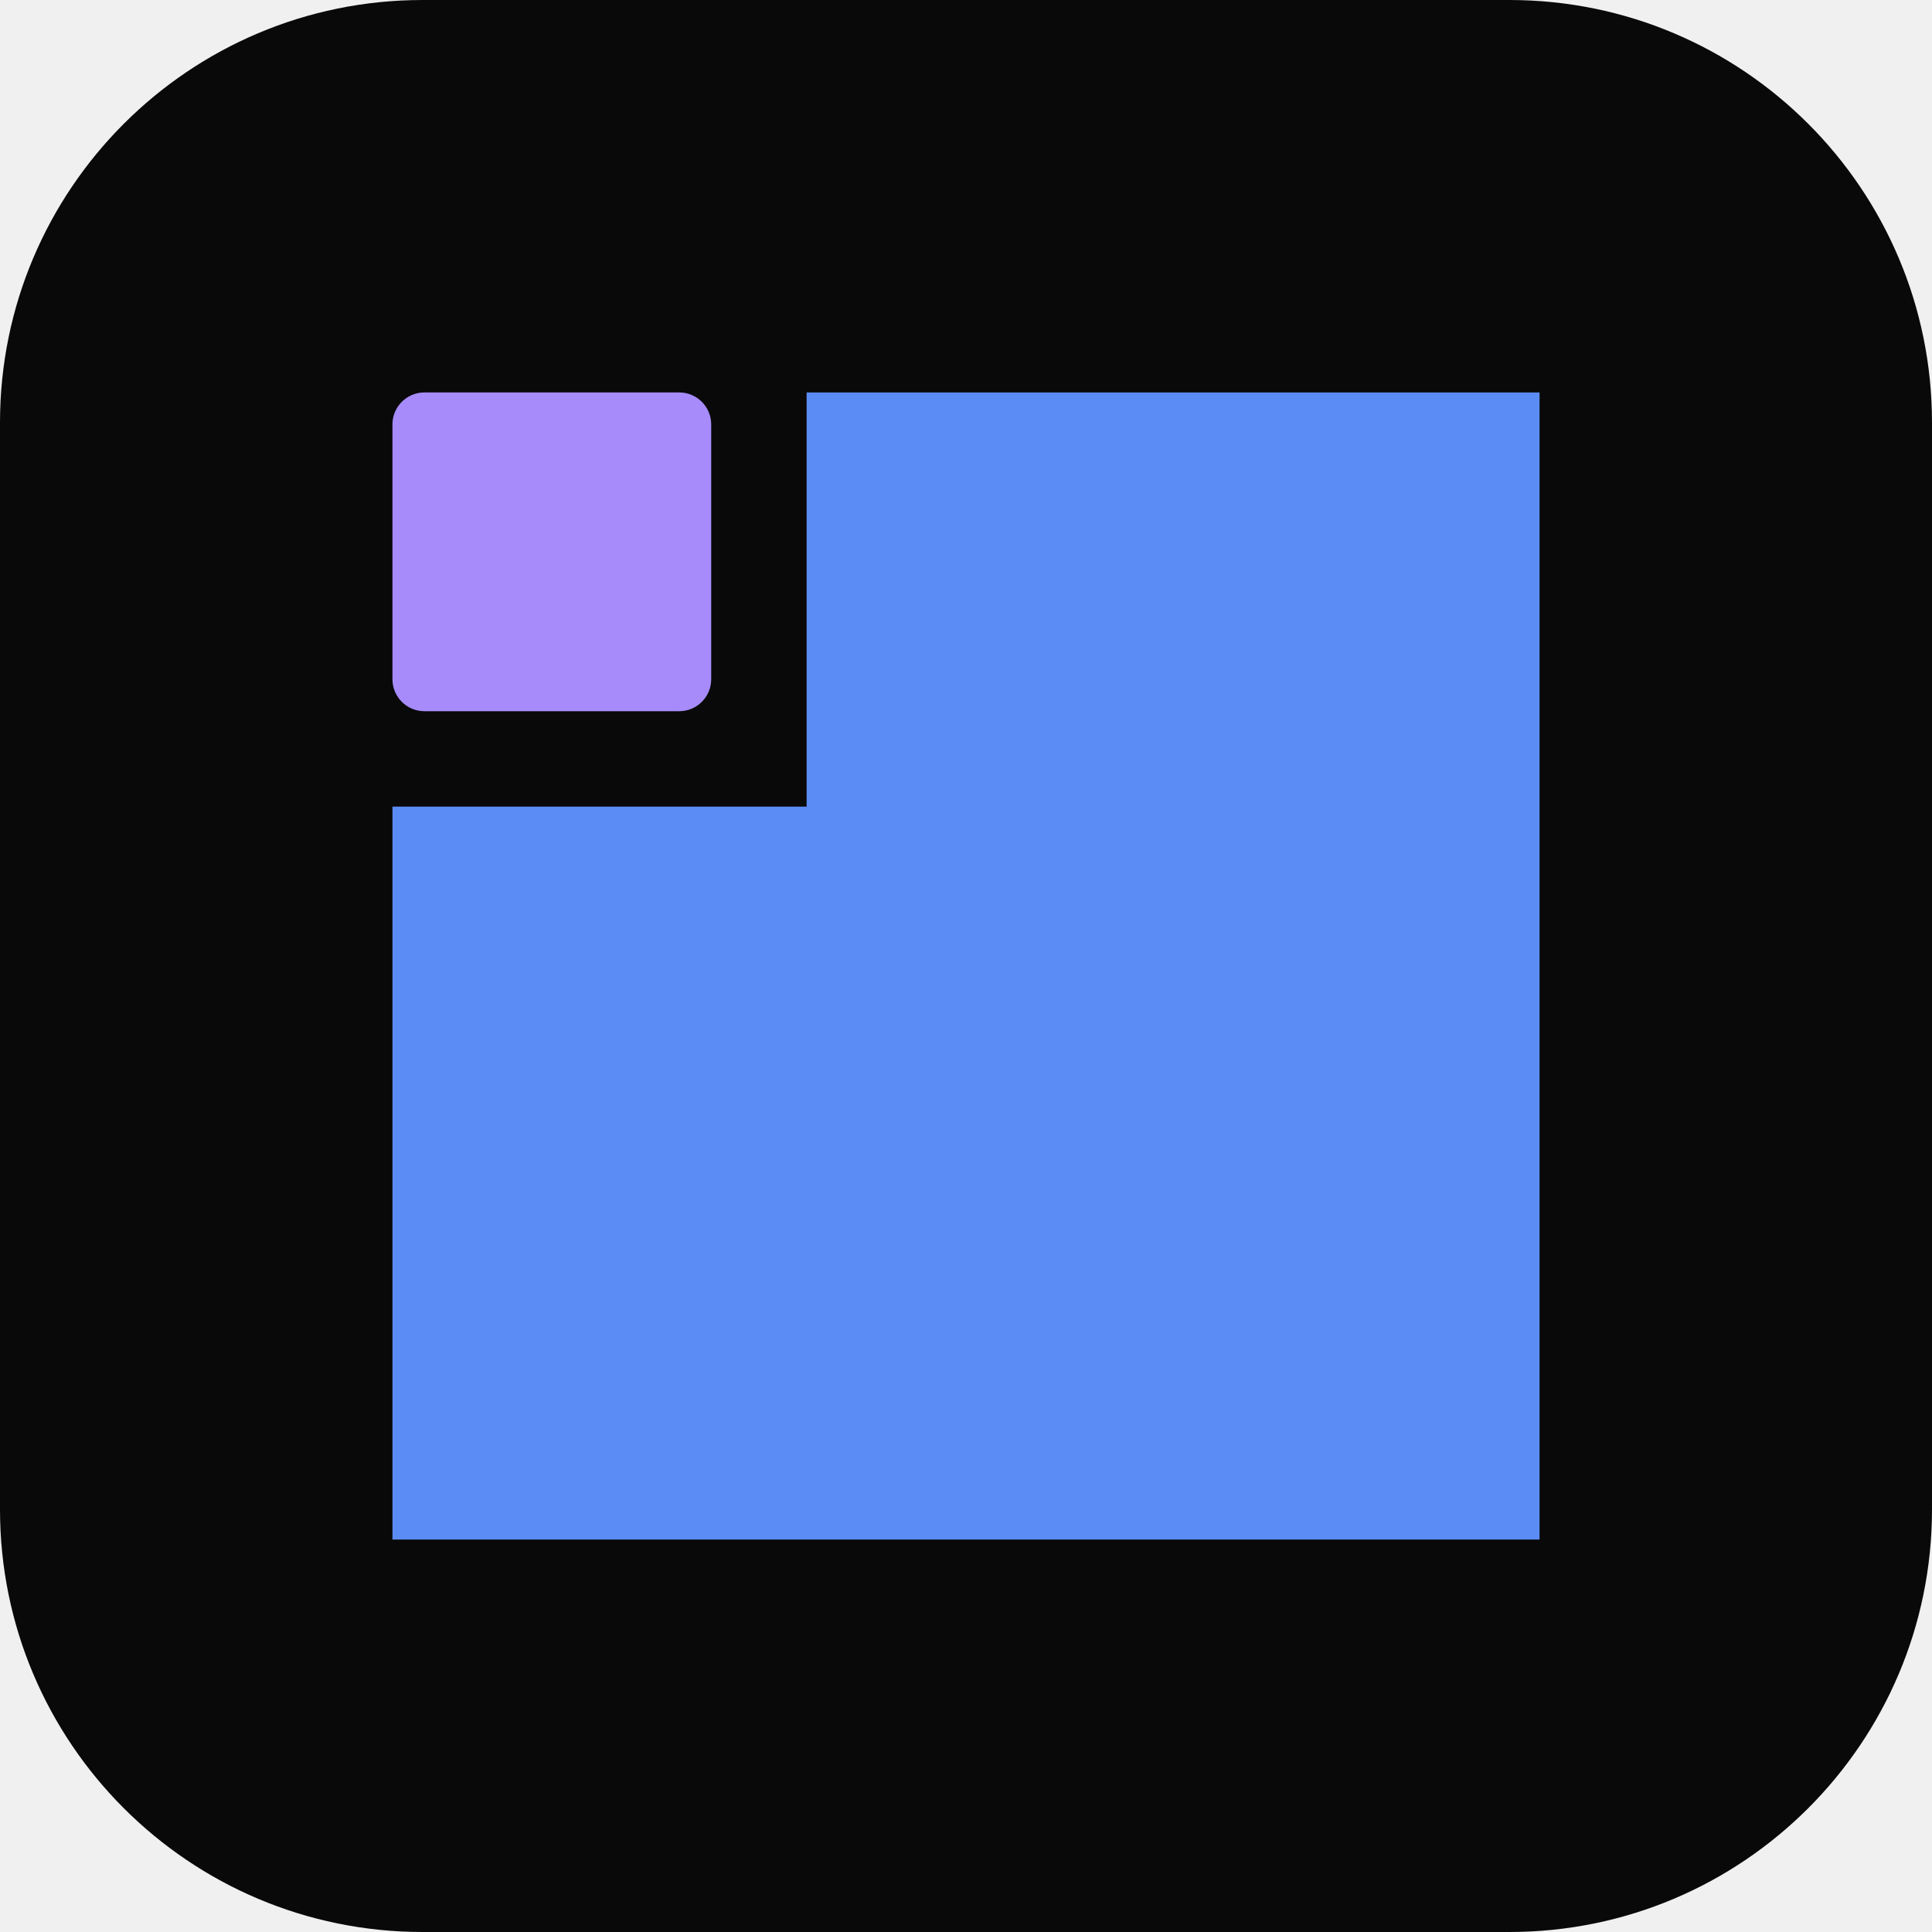
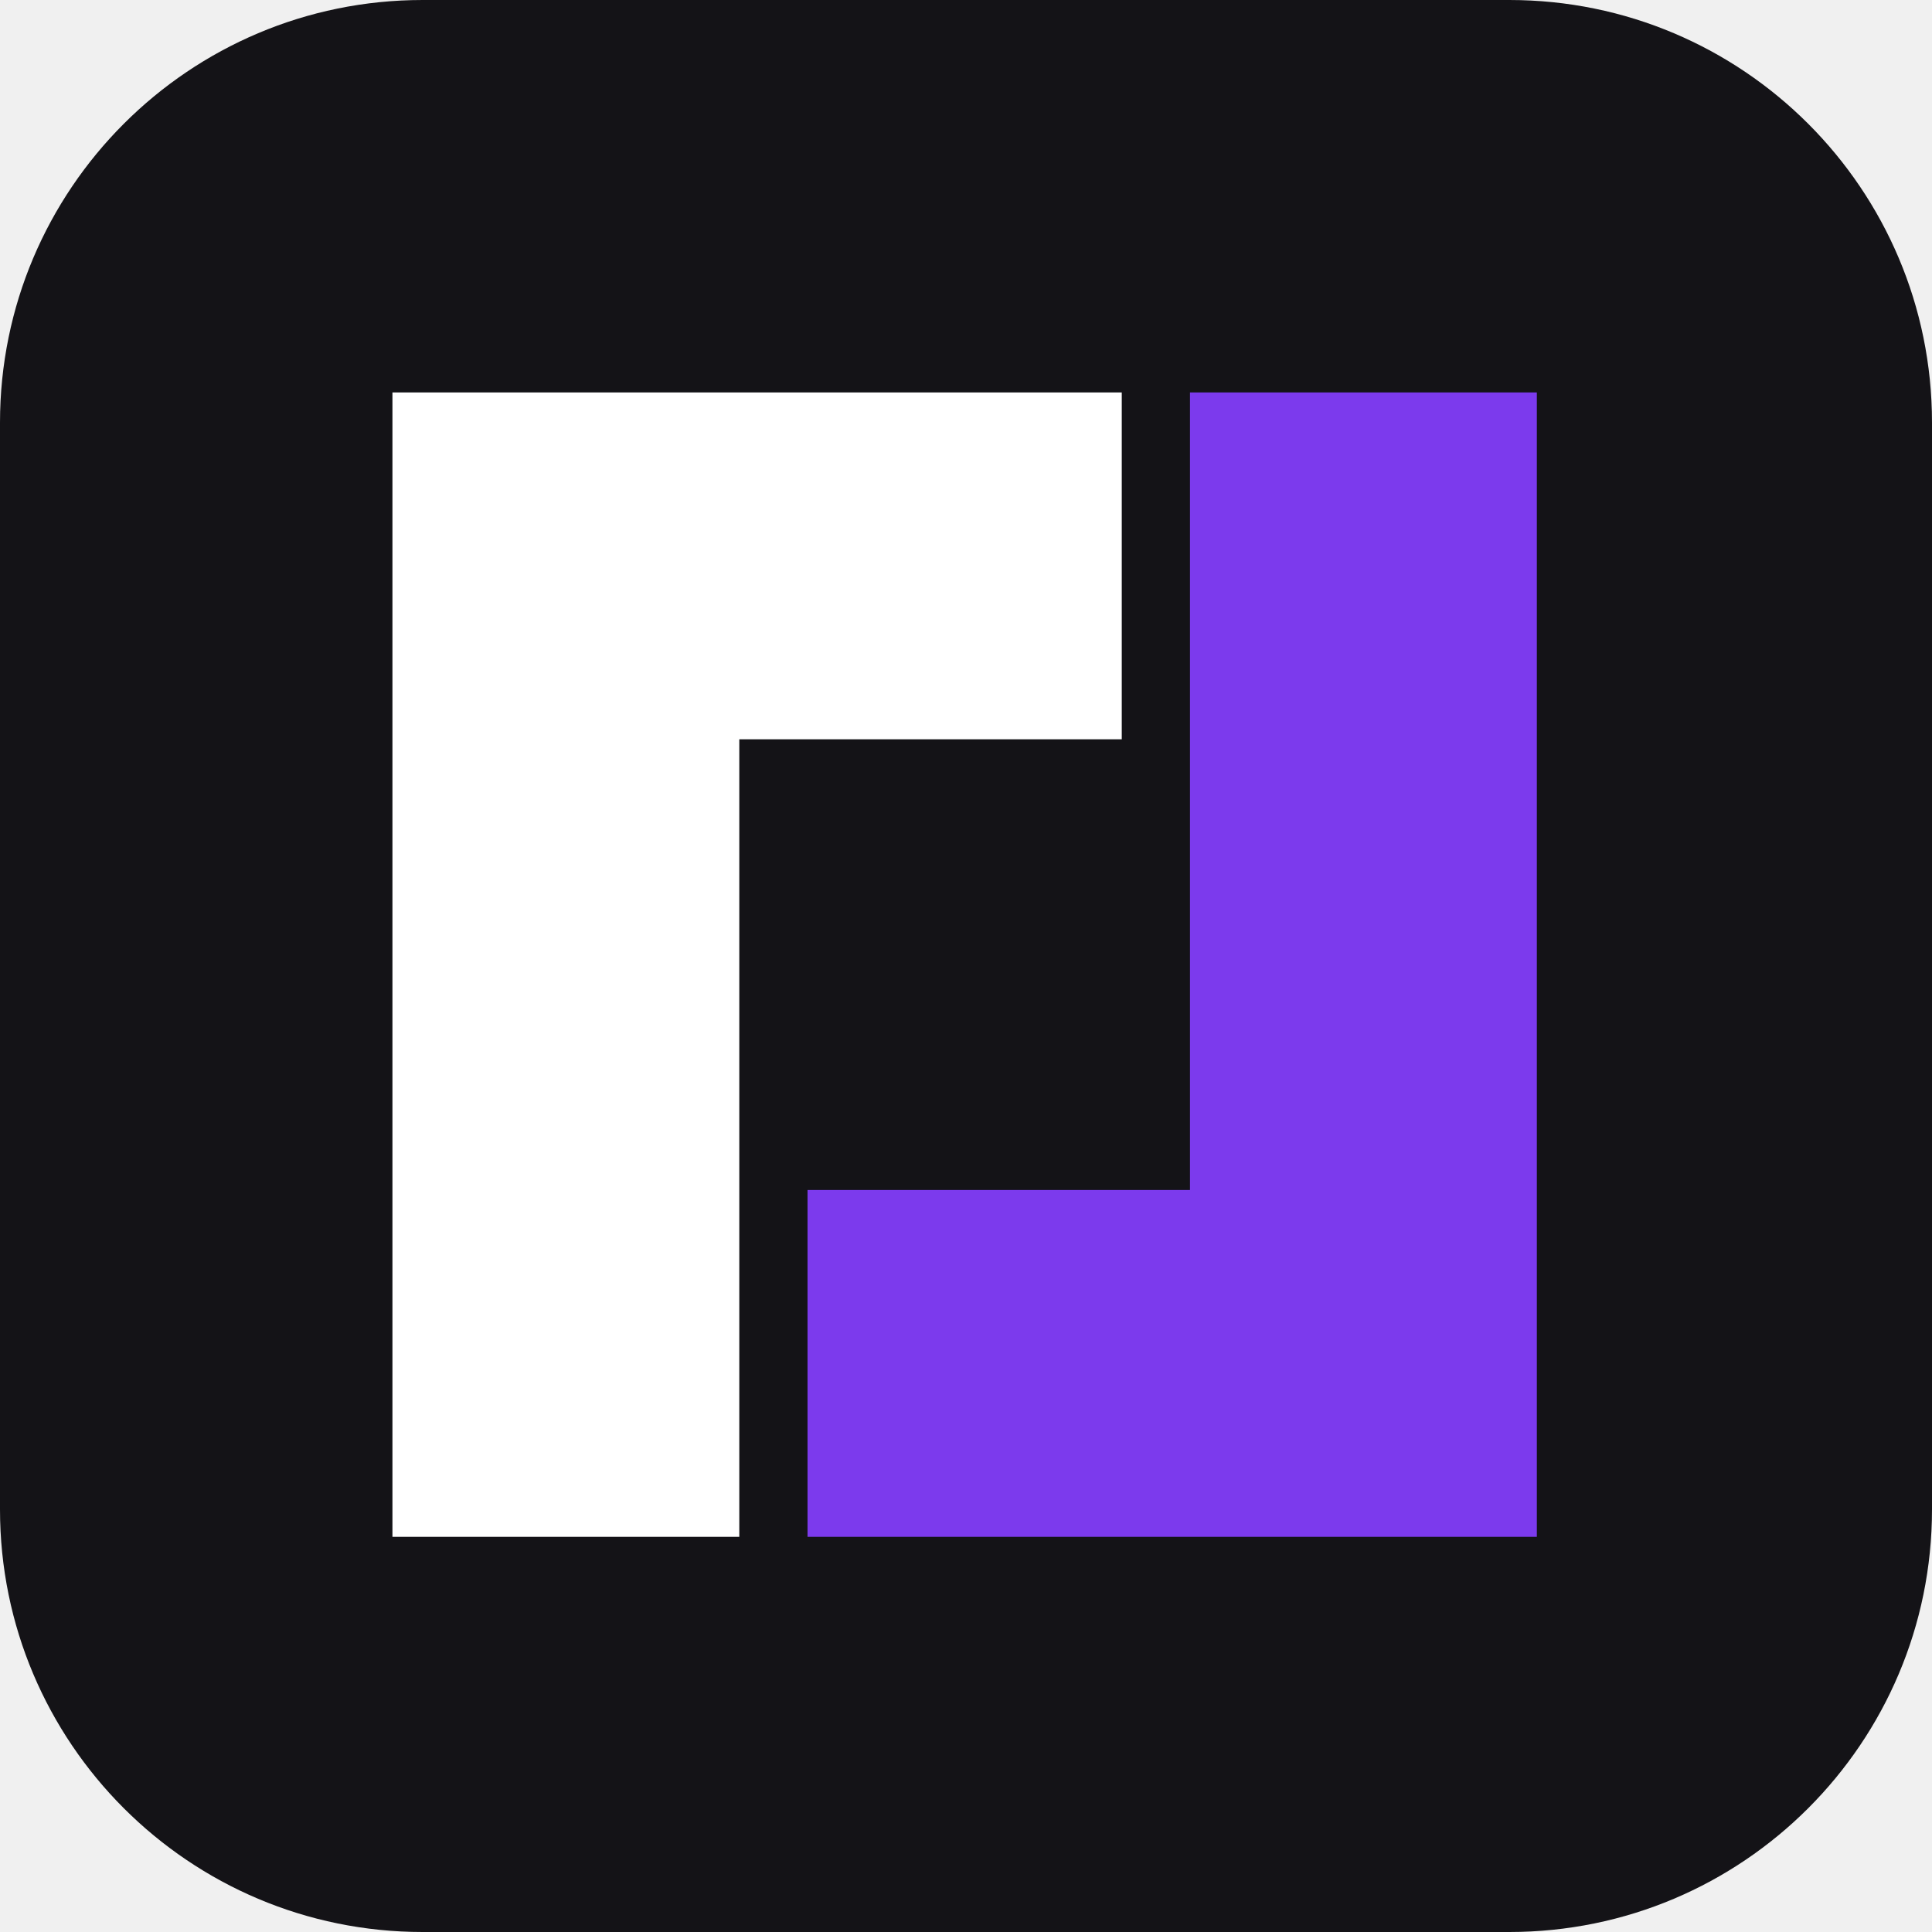
<svg xmlns="http://www.w3.org/2000/svg" viewBox="0 0 64 64" role="img" aria-label="Buildario">
-   <rect width="64" height="64" rx="14" fill="#090909" />
-   <path d="M26.72 13 H51 V51 H13 V26.72 H26.72 Z" fill="#5B8CF5" />
-   <rect x="13" y="13" width="10.56" height="10.56" rx="1.06" fill="#A78BFA" />
+   <rect width="64" height="64" rx="14" fill="#141317" />
+   <path d="M13 13 H37.16 V24.49 H24.49 V50.91 H13 Z" fill="#FFFFFF" />
+   <path d="M39.42 13 H50.91 V50.91 H26.75 V39.42 H39.42 Z" fill="#7C3AED" />
</svg>
